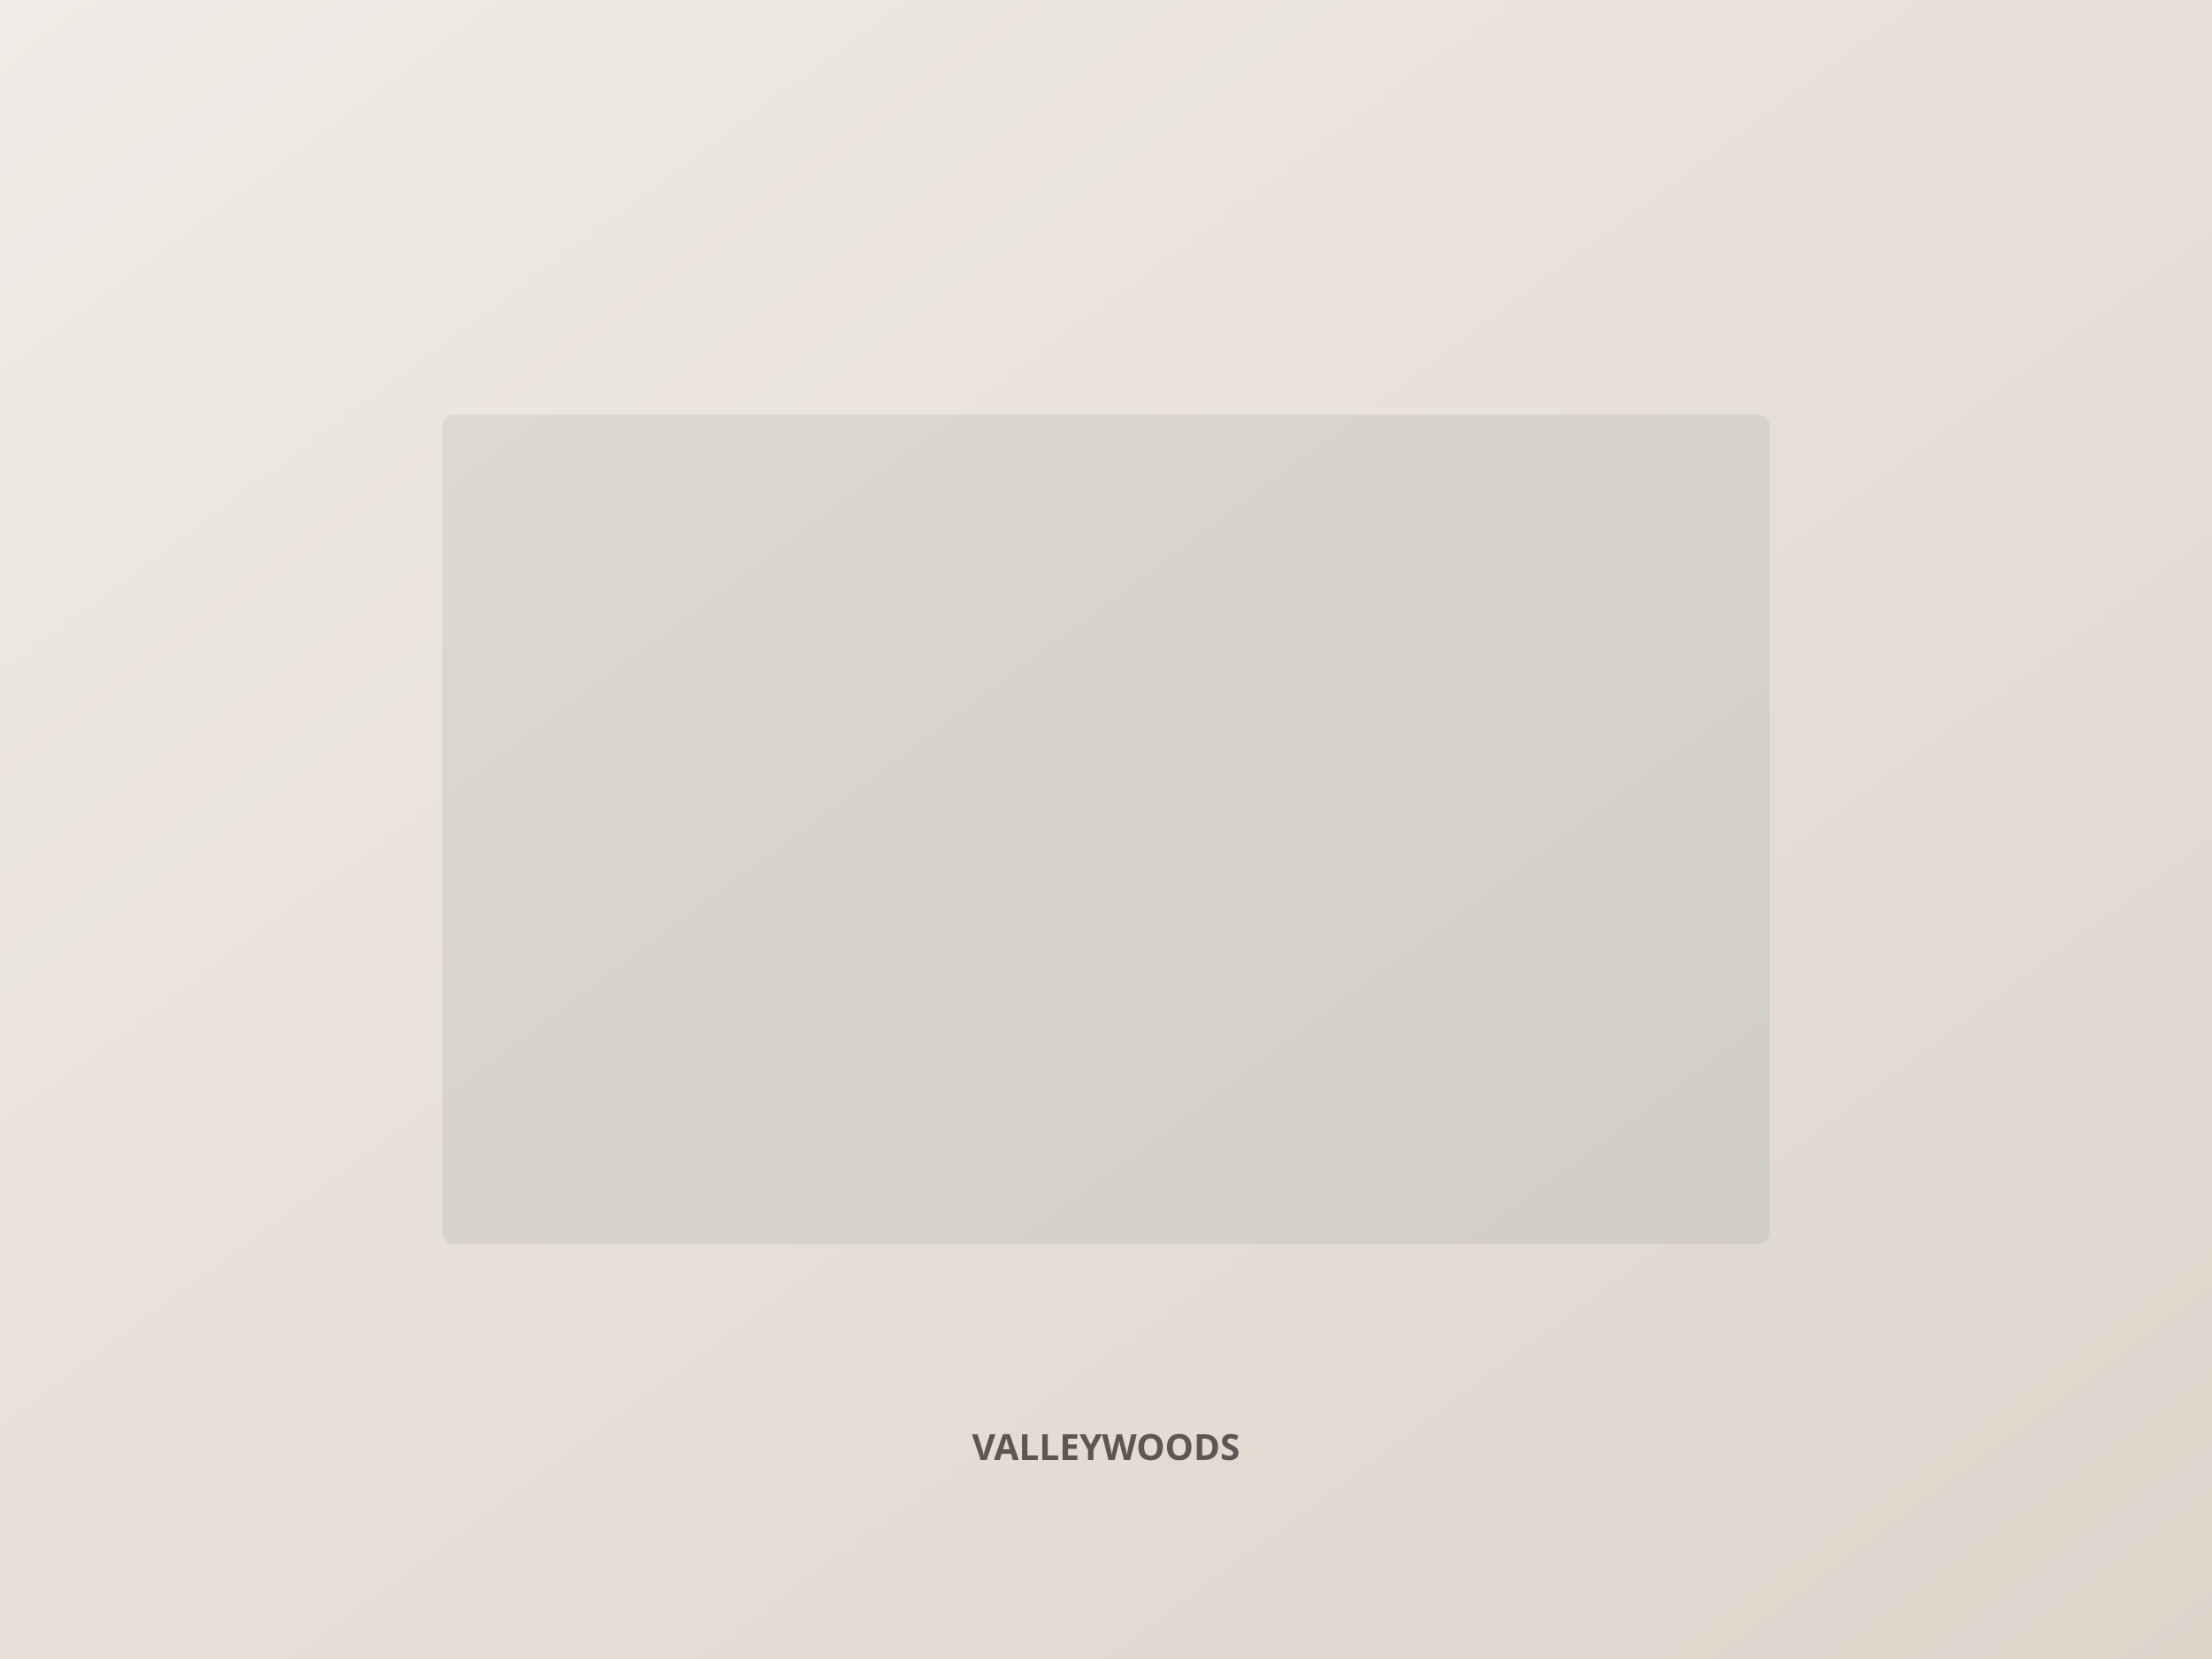
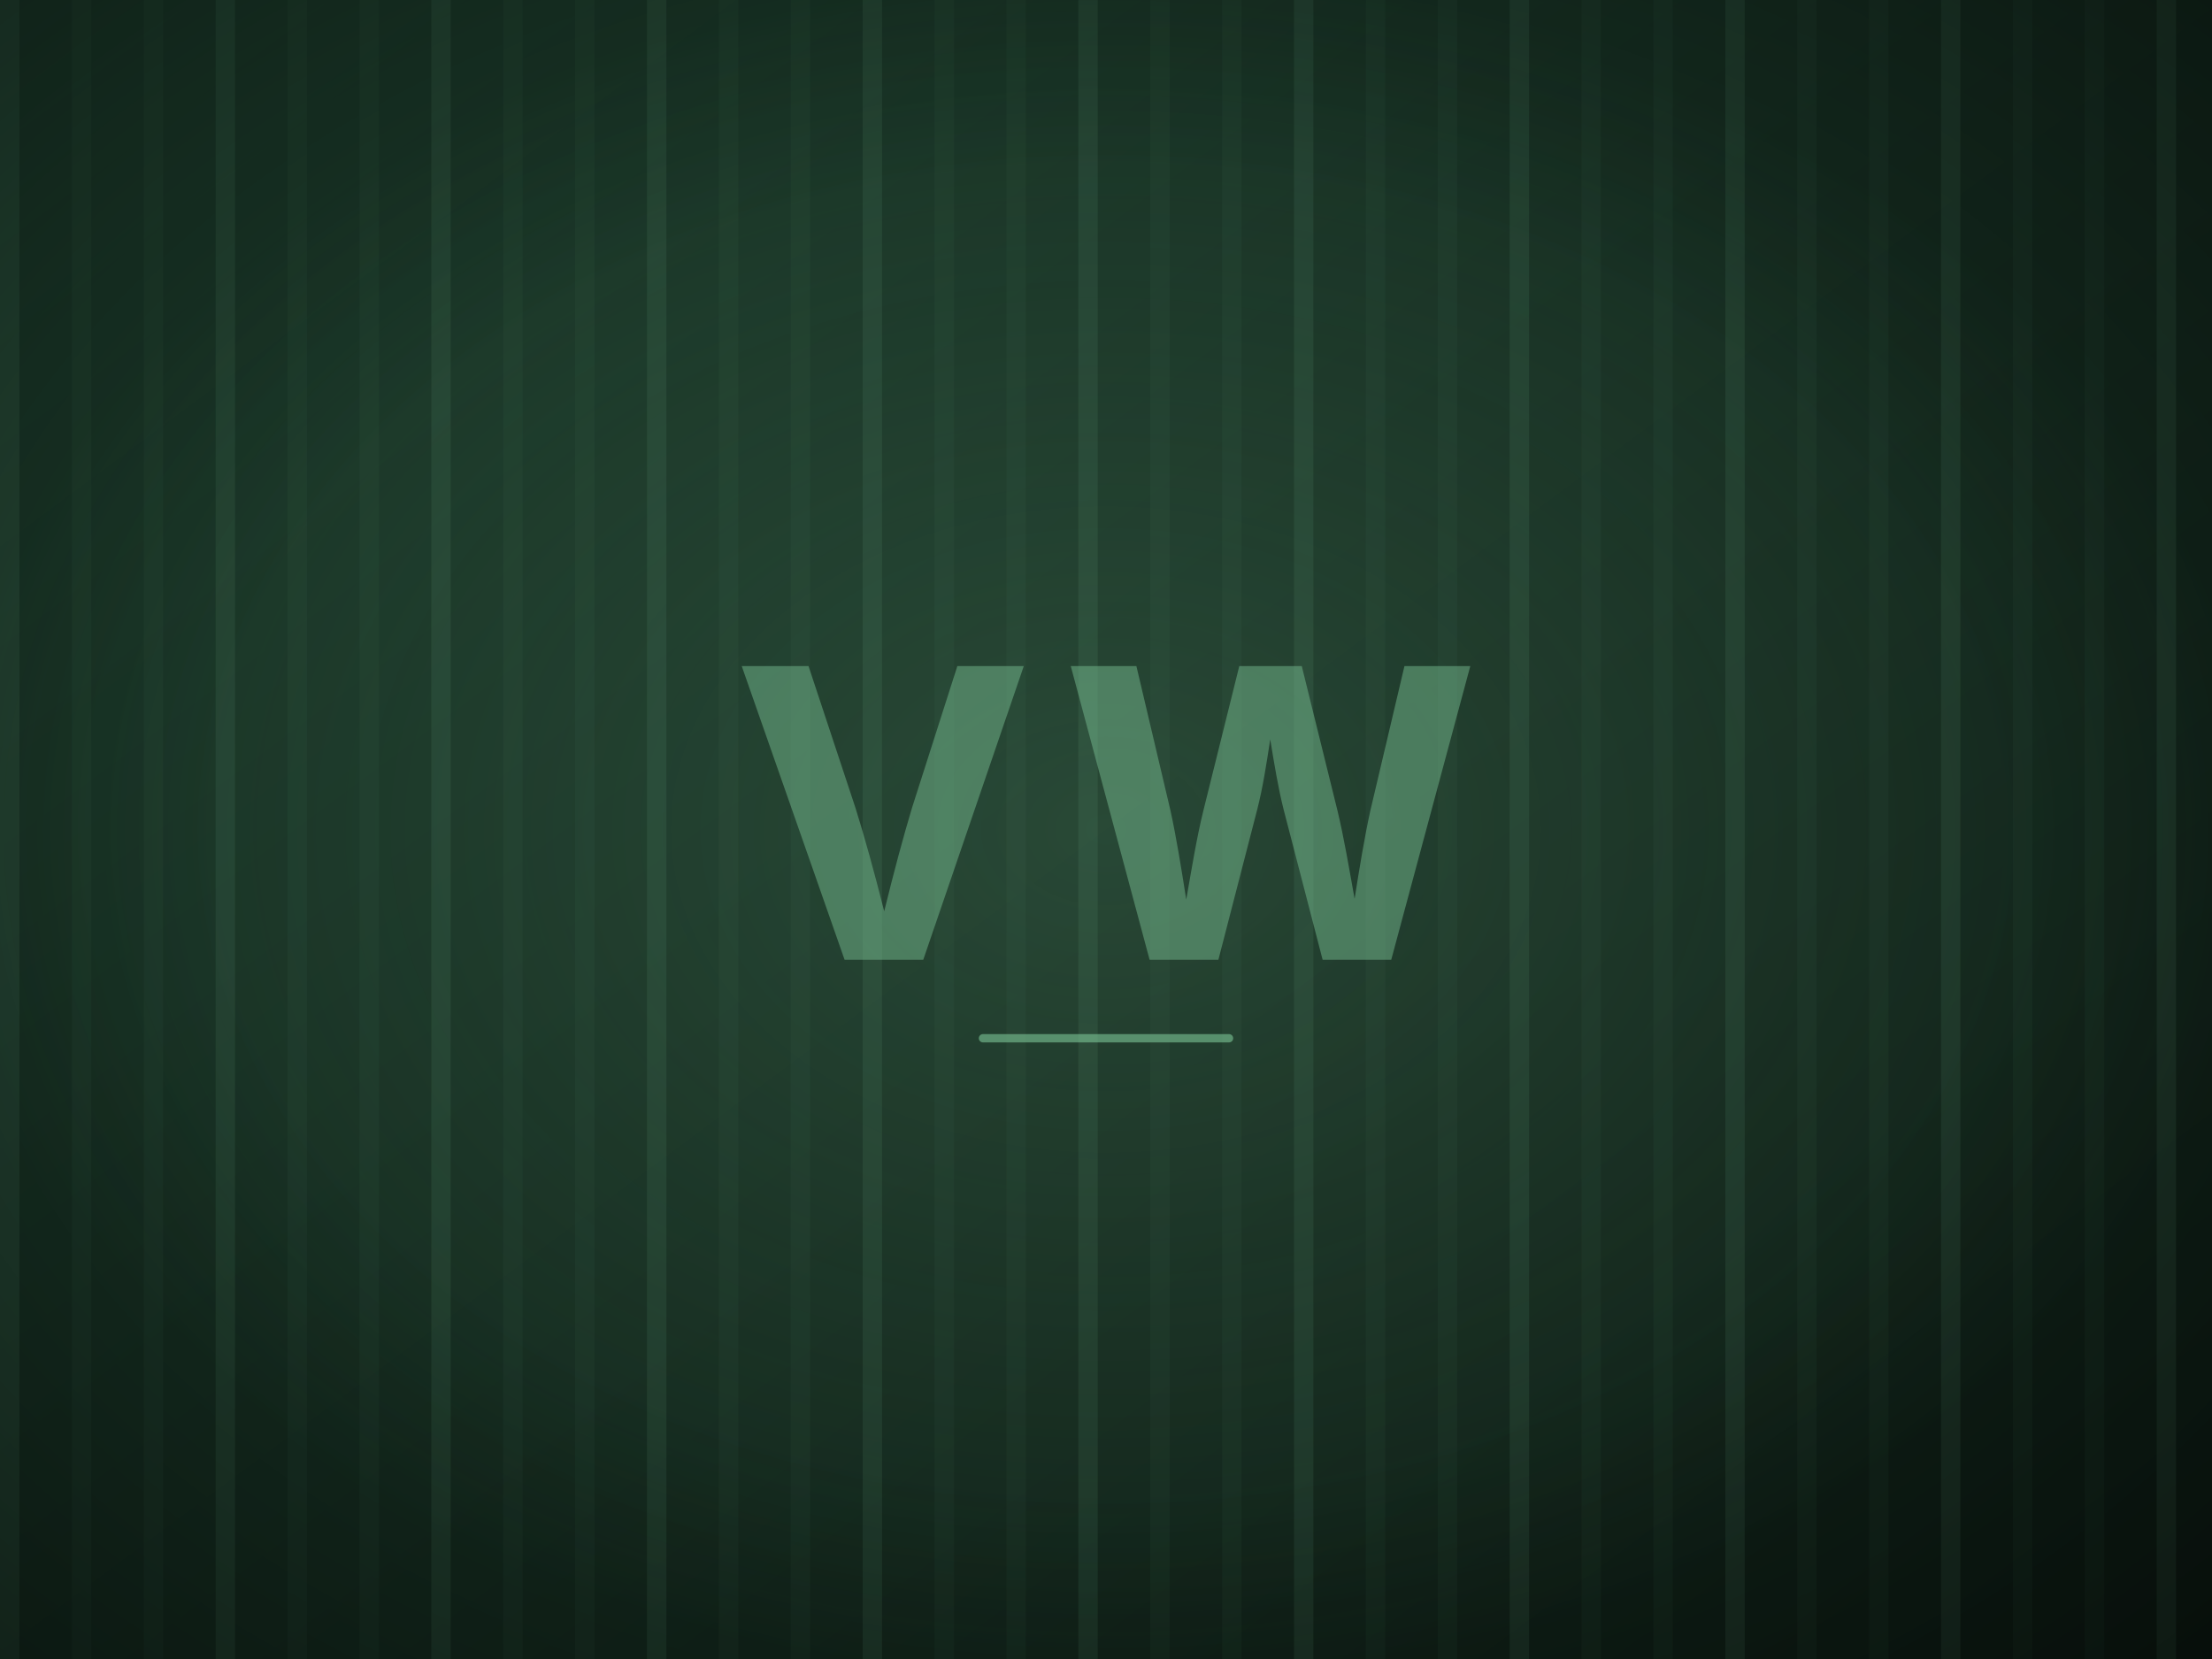
<svg xmlns="http://www.w3.org/2000/svg" viewBox="0 0 800 600" width="800" height="600">
  <defs>
-     <linearGradient id="g" x1="0%" y1="0%" x2="100%" y2="100%">
-       <stop offset="0%" stop-color="#f0ebe6" />
-       <stop offset="100%" stop-color="#ddd5ca" />
+     <linearGradient id="base" x1="0%" y1="0%" x2="100%" y2="100%">
+       <stop offset="0%" stop-color="#1b3a2a" />
+       <stop offset="100%" stop-color="#0c1912" />
    </linearGradient>
+     <radialGradient id="glow" cx="50%" cy="50%" r="52%">
+       <stop offset="0%" stop-color="#7cc496" stop-opacity="0.2" />
+       <stop offset="100%" stop-color="#7cc496" stop-opacity="0" />
+     </radialGradient>
+     <radialGradient id="vignette" cx="50%" cy="50%" r="72%">
+       <stop offset="55%" stop-color="#000000" stop-opacity="0" />
+       <stop offset="100%" stop-color="#000000" stop-opacity="0.42" />
+     </radialGradient>
  </defs>
-   <rect width="100%" height="100%" fill="url(#g)" />
-   <rect x="20%" y="25%" width="60%" height="50%" rx="4" fill="#1e3d32" opacity="0.08" />
-   <text x="50%" y="88%" fill="#5c5752" font-family="system-ui,sans-serif" font-size="13" font-weight="600" text-anchor="middle">VALLEYWOODS</text>
+   <rect width="100%" height="100%" fill="url(#base)" />
+   <rect x="0" y="0" width="7" height="600" fill="#7cc496" opacity="0.1" />
+   <rect x="26" y="0" width="7" height="600" fill="#7cc496" opacity="0.045" />
+   <rect x="52" y="0" width="7" height="600" fill="#7cc496" opacity="0.045" />
+   <rect x="78" y="0" width="7" height="600" fill="#7cc496" opacity="0.1" />
+   <rect x="104" y="0" width="7" height="600" fill="#7cc496" opacity="0.045" />
+   <rect x="130" y="0" width="7" height="600" fill="#7cc496" opacity="0.045" />
+   <rect x="156" y="0" width="7" height="600" fill="#7cc496" opacity="0.1" />
+   <rect x="182" y="0" width="7" height="600" fill="#7cc496" opacity="0.045" />
+   <rect x="208" y="0" width="7" height="600" fill="#7cc496" opacity="0.045" />
+   <rect x="234" y="0" width="7" height="600" fill="#7cc496" opacity="0.1" />
+   <rect x="260" y="0" width="7" height="600" fill="#7cc496" opacity="0.045" />
+   <rect x="286" y="0" width="7" height="600" fill="#7cc496" opacity="0.045" />
+   <rect x="312" y="0" width="7" height="600" fill="#7cc496" opacity="0.1" />
+   <rect x="338" y="0" width="7" height="600" fill="#7cc496" opacity="0.045" />
+   <rect x="364" y="0" width="7" height="600" fill="#7cc496" opacity="0.045" />
+   <rect x="390" y="0" width="7" height="600" fill="#7cc496" opacity="0.1" />
+   <rect x="416" y="0" width="7" height="600" fill="#7cc496" opacity="0.045" />
+   <rect x="442" y="0" width="7" height="600" fill="#7cc496" opacity="0.045" />
+   <rect x="468" y="0" width="7" height="600" fill="#7cc496" opacity="0.1" />
+   <rect x="494" y="0" width="7" height="600" fill="#7cc496" opacity="0.045" />
+   <rect x="520" y="0" width="7" height="600" fill="#7cc496" opacity="0.045" />
+   <rect x="546" y="0" width="7" height="600" fill="#7cc496" opacity="0.1" />
+   <rect x="572" y="0" width="7" height="600" fill="#7cc496" opacity="0.045" />
+   <rect x="598" y="0" width="7" height="600" fill="#7cc496" opacity="0.045" />
+   <rect x="624" y="0" width="7" height="600" fill="#7cc496" opacity="0.1" />
+   <rect x="650" y="0" width="7" height="600" fill="#7cc496" opacity="0.045" />
+   <rect x="676" y="0" width="7" height="600" fill="#7cc496" opacity="0.045" />
+   <rect x="702" y="0" width="7" height="600" fill="#7cc496" opacity="0.1" />
+   <rect x="728" y="0" width="7" height="600" fill="#7cc496" opacity="0.045" />
+   <rect x="754" y="0" width="7" height="600" fill="#7cc496" opacity="0.045" />
+   <rect x="780" y="0" width="7" height="600" fill="#7cc496" opacity="0.1" />
+   <rect width="100%" height="100%" fill="url(#glow)" />
+   <text x="400" y="294" fill="#7cc496" fill-opacity="0.46" text-anchor="middle" dominant-baseline="central" font-family="system-ui,-apple-system,Segoe UI,sans-serif" font-size="146" font-weight="700" letter-spacing="10">VW</text>
+   <rect x="354" y="374" width="92" height="3" rx="1.5" fill="#7cc496" fill-opacity="0.6" />
+   <rect width="100%" height="100%" fill="url(#vignette)" />
</svg>
